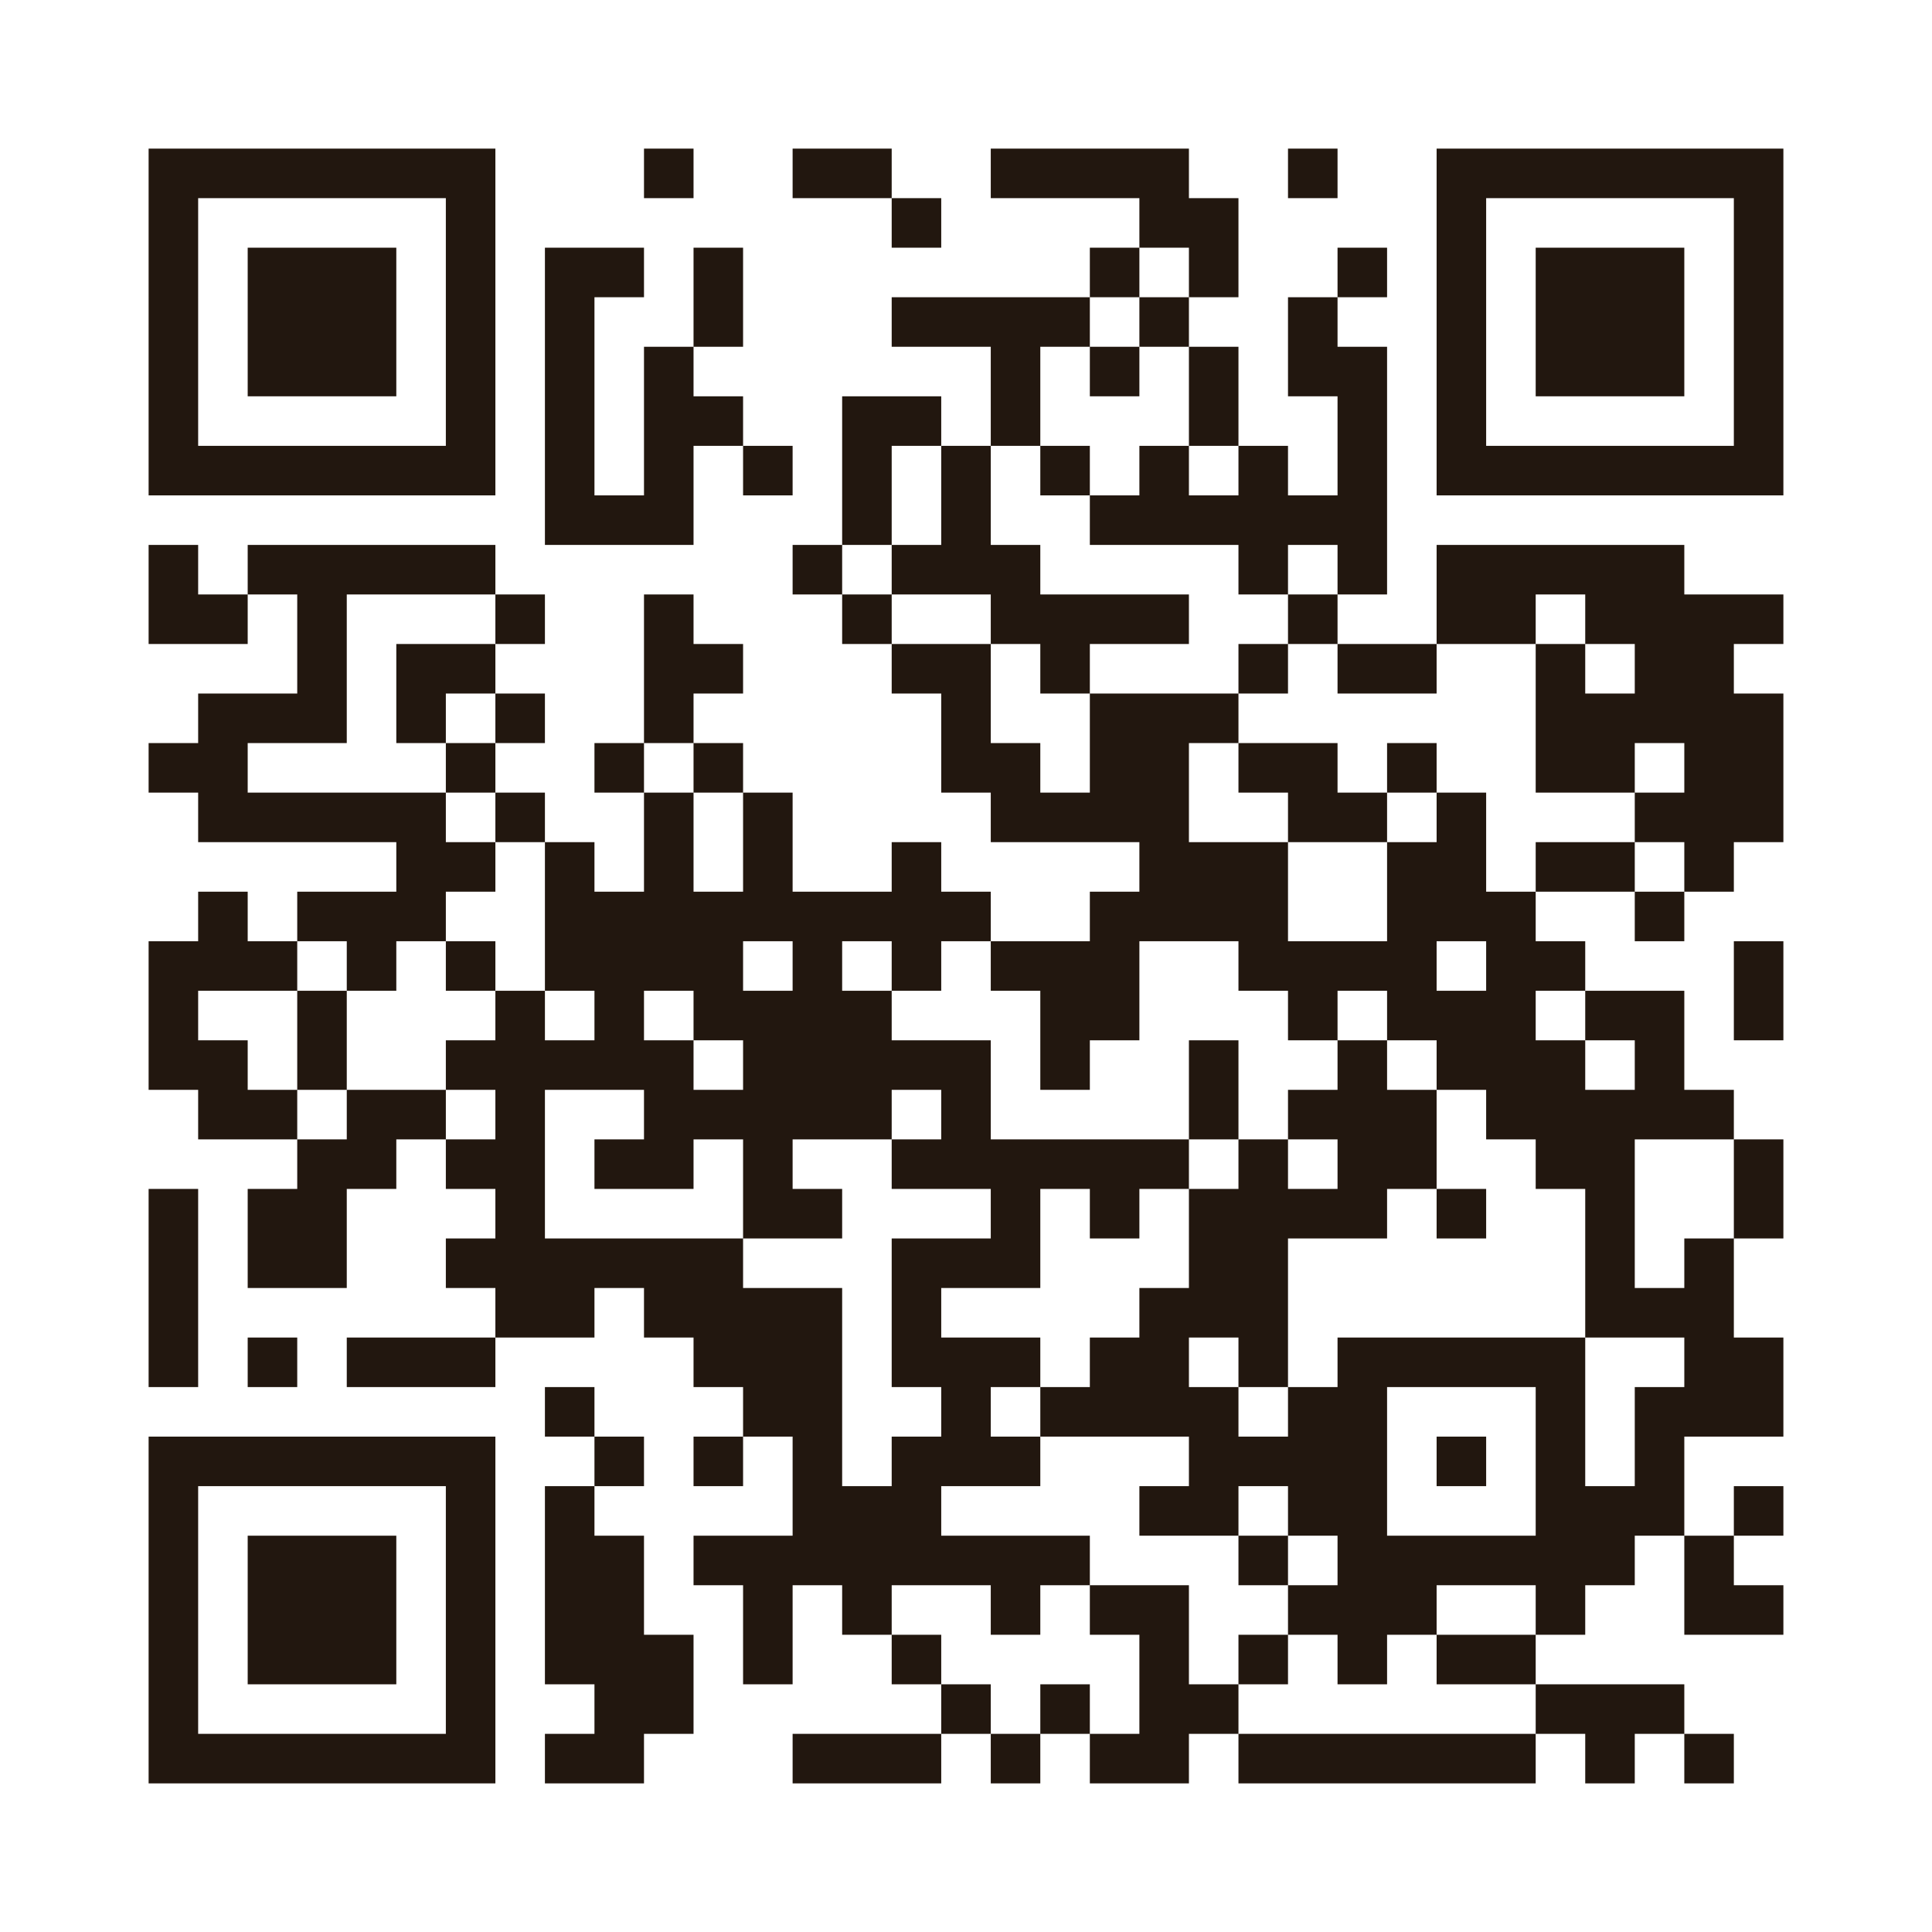
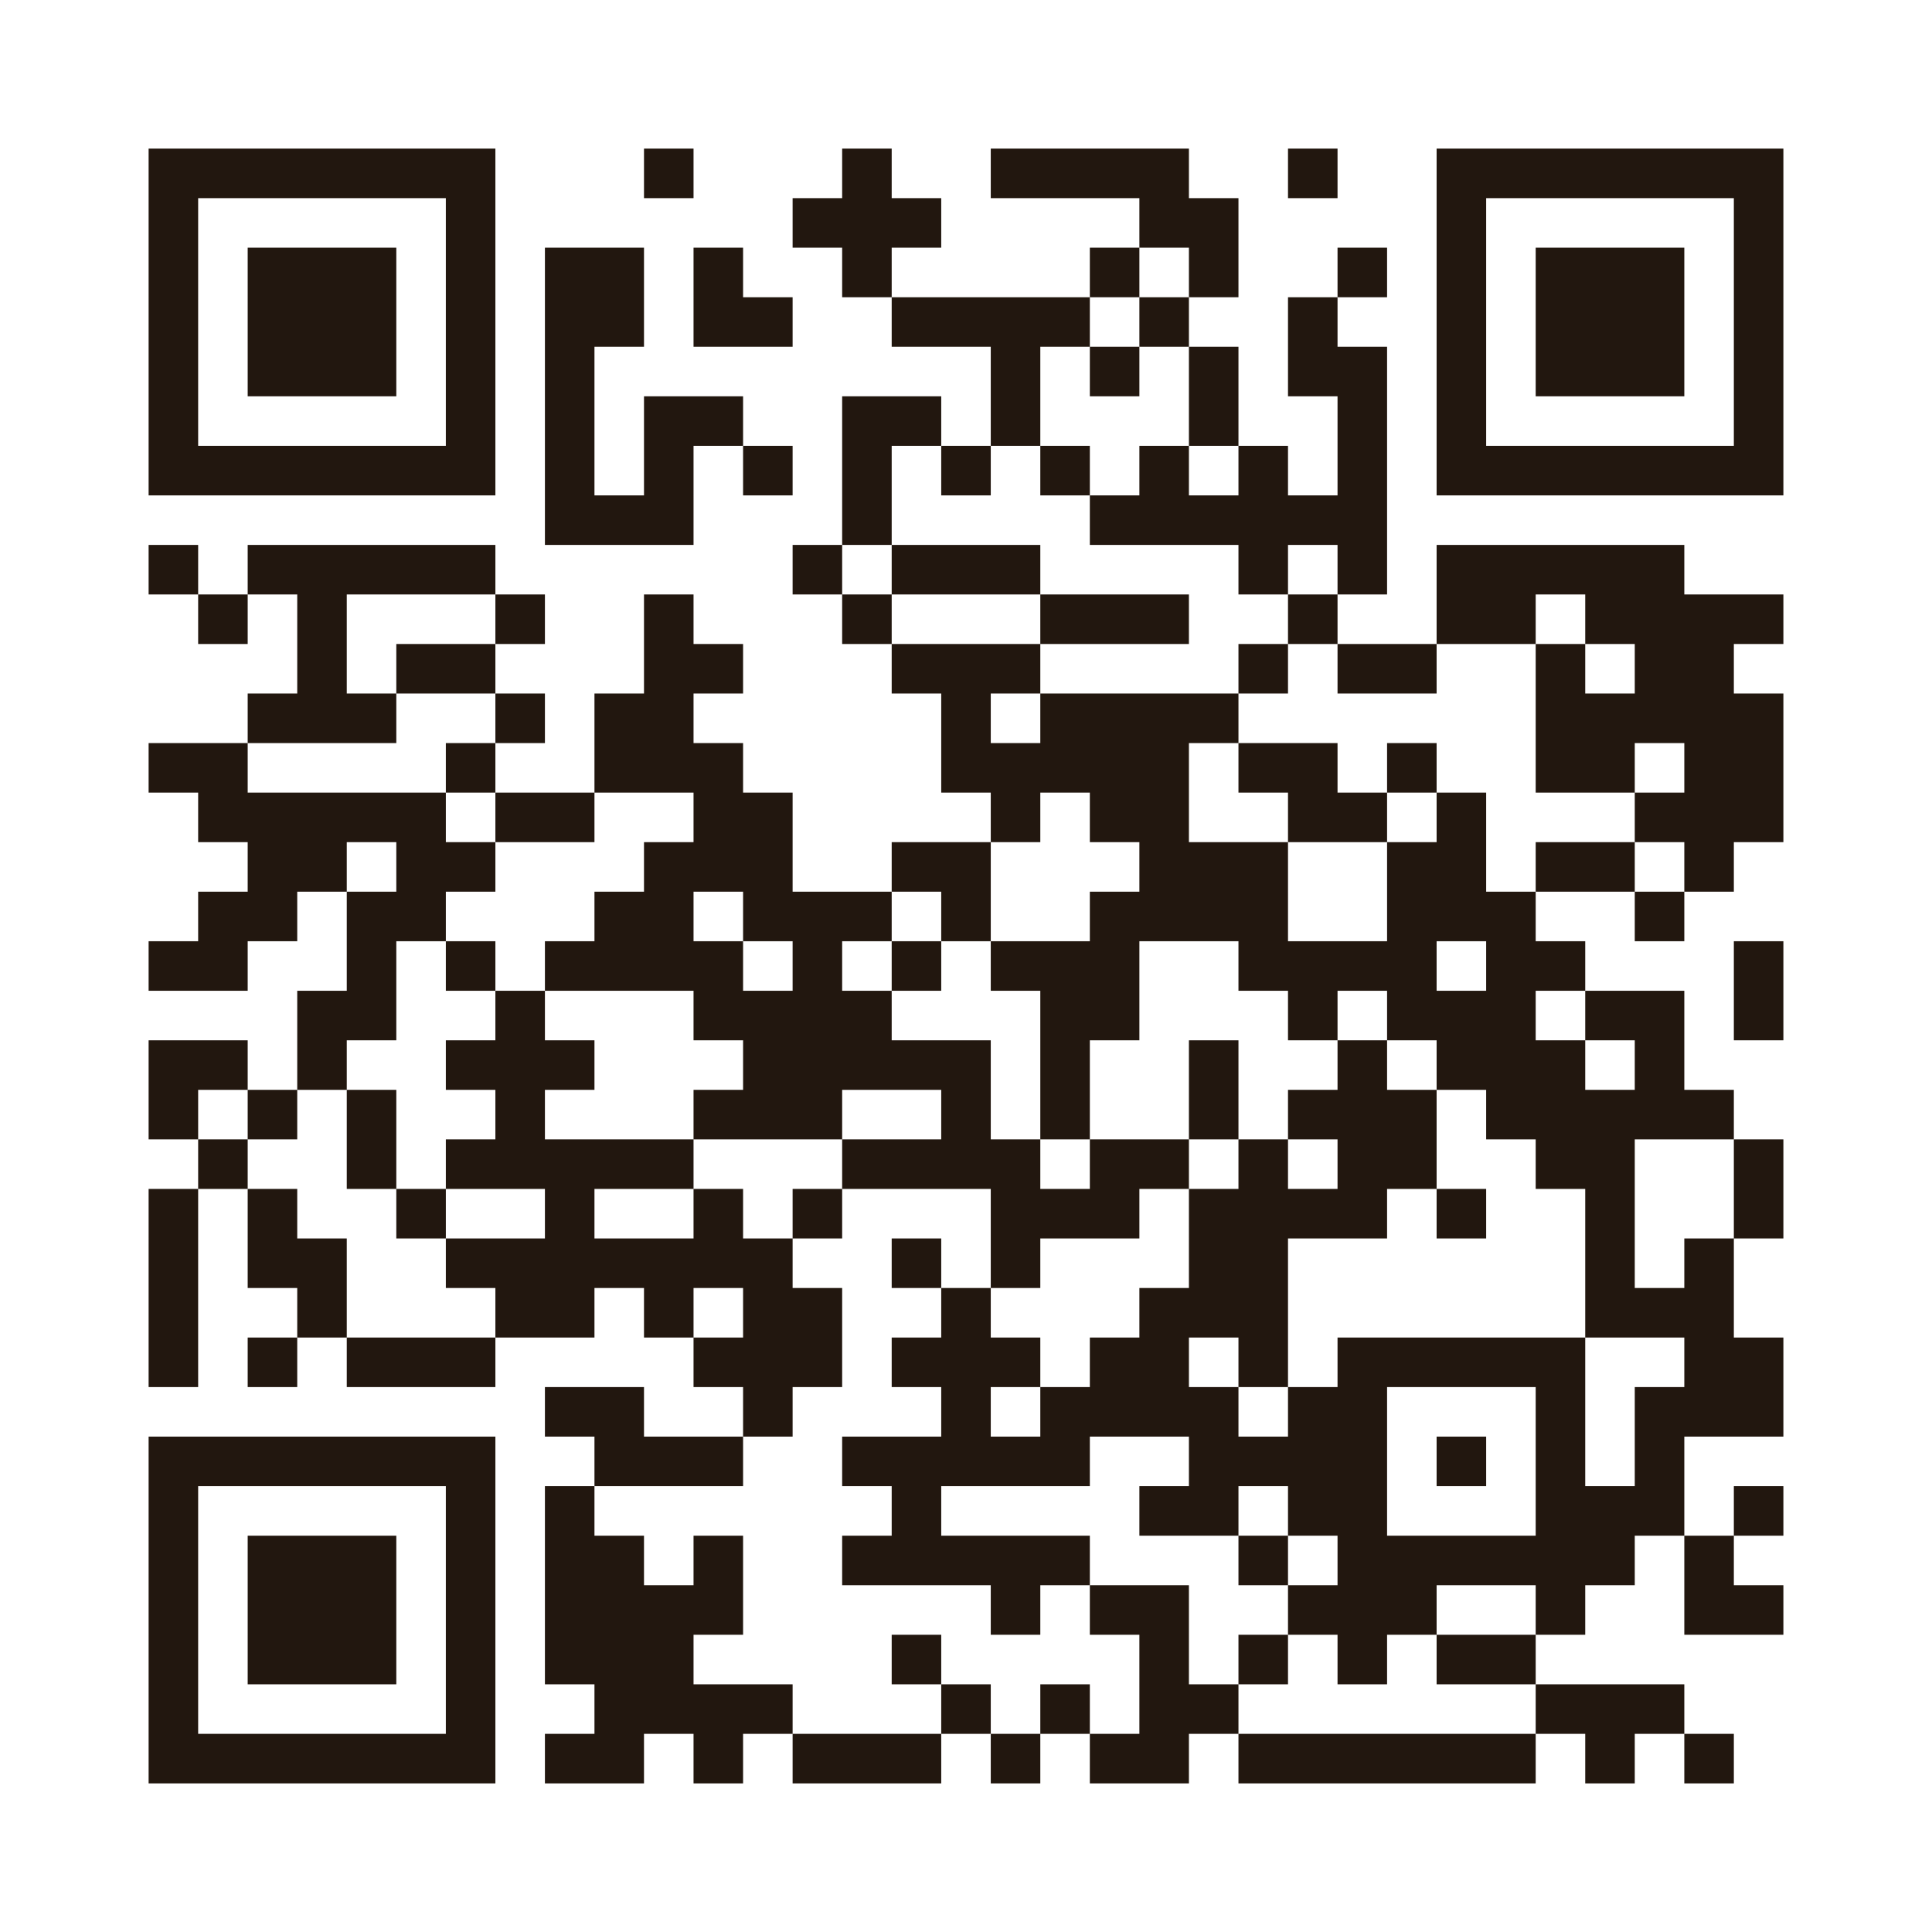
<svg xmlns="http://www.w3.org/2000/svg" width="312" height="312" class="segno">
  <g transform="scale(8)">
    <path fill="#fff" d="M0 0h39v39h-39z" />
-     <path class="qrline" stroke="#22170f" d="M3 3.5h7m3 0h1m2 0h2m2 0h4m2 0h1m2 0h7m-33 1h1m5 0h1m8 0h1m4 0h2m4 0h1m5 0h1m-33 1h1m1 0h3m1 0h1m1 0h2m1 0h1m7 0h1m1 0h1m2 0h1m1 0h1m1 0h3m1 0h1m-33 1h1m1 0h3m1 0h1m1 0h1m2 0h1m3 0h4m1 0h1m2 0h1m2 0h1m1 0h3m1 0h1m-33 1h1m1 0h3m1 0h1m1 0h1m1 0h1m6 0h1m1 0h1m1 0h1m1 0h2m1 0h1m1 0h3m1 0h1m-33 1h1m5 0h1m1 0h1m1 0h2m2 0h2m1 0h1m3 0h1m2 0h1m1 0h1m5 0h1m-33 1h7m1 0h1m1 0h1m1 0h1m1 0h1m1 0h1m1 0h1m1 0h1m1 0h1m1 0h1m1 0h7m-25 1h3m3 0h1m1 0h1m2 0h6m-25 1h1m1 0h5m6 0h1m1 0h3m4 0h1m1 0h1m1 0h5m-31 1h2m1 0h1m3 0h1m2 0h1m3 0h1m2 0h4m2 0h1m2 0h2m1 0h4m-30 1h1m1 0h2m3 0h2m3 0h2m1 0h1m3 0h1m1 0h2m2 0h1m1 0h2m-31 1h3m1 0h1m1 0h1m2 0h1m5 0h1m2 0h3m6 0h5m-33 1h2m4 0h1m2 0h1m1 0h1m4 0h2m1 0h2m1 0h2m1 0h1m2 0h2m1 0h2m-32 1h5m1 0h1m2 0h1m1 0h1m4 0h4m2 0h2m1 0h1m3 0h3m-28 1h2m1 0h1m1 0h1m1 0h1m2 0h1m4 0h3m2 0h2m1 0h2m1 0h1m-31 1h1m1 0h3m2 0h9m2 0h4m2 0h3m2 0h1m-31 1h3m1 0h1m1 0h1m1 0h4m1 0h1m1 0h1m1 0h3m2 0h4m1 0h2m3 0h1m-33 1h1m2 0h1m3 0h1m1 0h1m1 0h4m3 0h2m3 0h1m1 0h3m1 0h2m1 0h1m-33 1h2m1 0h1m2 0h5m1 0h5m1 0h1m2 0h1m2 0h1m1 0h3m1 0h1m-30 1h2m1 0h2m1 0h1m2 0h5m1 0h1m4 0h1m1 0h3m1 0h5m-29 1h2m1 0h2m1 0h2m1 0h1m2 0h6m1 0h1m1 0h2m2 0h2m2 0h1m-33 1h1m1 0h2m3 0h1m4 0h2m3 0h1m1 0h1m1 0h4m1 0h1m2 0h1m2 0h1m-33 1h1m1 0h2m2 0h6m3 0h3m3 0h2m6 0h1m1 0h1m-32 1h1m6 0h2m1 0h4m1 0h1m4 0h3m6 0h3m-32 1h1m1 0h1m1 0h3m4 0h3m1 0h3m1 0h2m1 0h1m1 0h5m2 0h2m-25 1h1m3 0h2m2 0h1m1 0h4m1 0h2m3 0h1m1 0h3m-33 1h7m2 0h1m1 0h1m1 0h1m1 0h3m3 0h4m1 0h1m1 0h1m1 0h1m-31 1h1m5 0h1m1 0h1m4 0h3m4 0h2m1 0h2m3 0h3m1 0h1m-33 1h1m1 0h3m1 0h1m1 0h2m1 0h8m3 0h1m1 0h6m1 0h1m-32 1h1m1 0h3m1 0h1m1 0h2m2 0h1m1 0h1m2 0h1m1 0h2m2 0h3m2 0h1m2 0h2m-33 1h1m1 0h3m1 0h1m1 0h3m1 0h1m2 0h1m4 0h1m1 0h1m1 0h1m1 0h2m-28 1h1m5 0h1m2 0h2m5 0h1m1 0h1m1 0h2m6 0h3m-31 1h7m1 0h2m3 0h3m1 0h1m1 0h2m1 0h6m1 0h1m1 0h1" />
+     <path class="qrline" stroke="#22170f" d="M3 3.5h7m3 0h1m3 0h1m2 0h4m2 0h1m2 0h7m-33 1h1m5 0h1m6 0h3m4 0h2m4 0h1m5 0h1m-33 1h1m1 0h3m1 0h1m1 0h2m1 0h1m2 0h1m4 0h1m1 0h1m2 0h1m1 0h1m1 0h3m1 0h1m-33 1h1m1 0h3m1 0h1m1 0h2m1 0h2m2 0h4m1 0h1m2 0h1m2 0h1m1 0h3m1 0h1m-33 1h1m1 0h3m1 0h1m1 0h1m8 0h1m1 0h1m1 0h1m1 0h2m1 0h1m1 0h3m1 0h1m-33 1h1m5 0h1m1 0h1m1 0h2m2 0h2m1 0h1m3 0h1m2 0h1m1 0h1m5 0h1m-33 1h7m1 0h1m1 0h1m1 0h1m1 0h1m1 0h1m1 0h1m1 0h1m1 0h1m1 0h1m1 0h7m-25 1h3m3 0h1m4 0h6m-25 1h1m1 0h5m6 0h1m1 0h3m4 0h1m1 0h1m1 0h5m-30 1h1m1 0h1m3 0h1m2 0h1m3 0h1m3 0h3m2 0h1m2 0h2m1 0h4m-30 1h1m1 0h2m3 0h2m3 0h3m4 0h1m1 0h2m2 0h1m1 0h2m-30 1h3m2 0h1m1 0h2m5 0h1m1 0h4m6 0h5m-33 1h2m4 0h1m2 0h3m4 0h5m1 0h2m1 0h1m2 0h2m1 0h2m-32 1h5m1 0h2m2 0h2m4 0h1m1 0h2m2 0h2m1 0h1m3 0h3m-31 1h2m1 0h2m3 0h3m2 0h2m3 0h3m2 0h2m1 0h2m1 0h1m-31 1h2m1 0h2m3 0h2m1 0h3m1 0h1m2 0h4m2 0h3m2 0h1m-31 1h2m2 0h1m1 0h1m1 0h4m1 0h1m1 0h1m1 0h3m2 0h4m1 0h2m3 0h1m-30 1h2m2 0h1m3 0h4m3 0h2m3 0h1m1 0h3m1 0h2m1 0h1m-33 1h2m1 0h1m2 0h3m3 0h5m1 0h1m2 0h1m2 0h1m1 0h3m1 0h1m-31 1h1m1 0h1m1 0h1m2 0h1m3 0h3m2 0h1m1 0h1m2 0h1m1 0h3m1 0h5m-31 1h1m2 0h1m1 0h5m3 0h4m1 0h2m1 0h1m1 0h2m2 0h2m2 0h1m-33 1h1m1 0h1m2 0h1m2 0h1m2 0h1m1 0h1m3 0h3m1 0h4m1 0h1m2 0h1m2 0h1m-33 1h1m1 0h2m2 0h7m2 0h1m1 0h1m3 0h2m6 0h1m1 0h1m-32 1h1m2 0h1m3 0h2m1 0h1m1 0h2m2 0h1m3 0h3m6 0h3m-32 1h1m1 0h1m1 0h3m4 0h3m1 0h3m1 0h2m1 0h1m1 0h5m2 0h2m-25 1h2m2 0h1m3 0h1m1 0h4m1 0h2m3 0h1m1 0h3m-33 1h7m2 0h3m2 0h5m2 0h4m1 0h1m1 0h1m1 0h1m-31 1h1m5 0h1m1 0h1m6 0h1m4 0h2m1 0h2m3 0h3m1 0h1m-33 1h1m1 0h3m1 0h1m1 0h2m1 0h1m2 0h5m3 0h1m1 0h6m1 0h1m-32 1h1m1 0h3m1 0h1m1 0h4m5 0h1m1 0h2m2 0h3m2 0h1m2 0h2m-33 1h1m1 0h3m1 0h1m1 0h3m4 0h1m4 0h1m1 0h1m1 0h1m1 0h2m-28 1h1m5 0h1m2 0h4m3 0h1m1 0h1m1 0h2m6 0h3m-31 1h7m1 0h2m1 0h1m1 0h3m1 0h1m1 0h2m1 0h6m1 0h1m1 0h1" />
  </g>
</svg>
